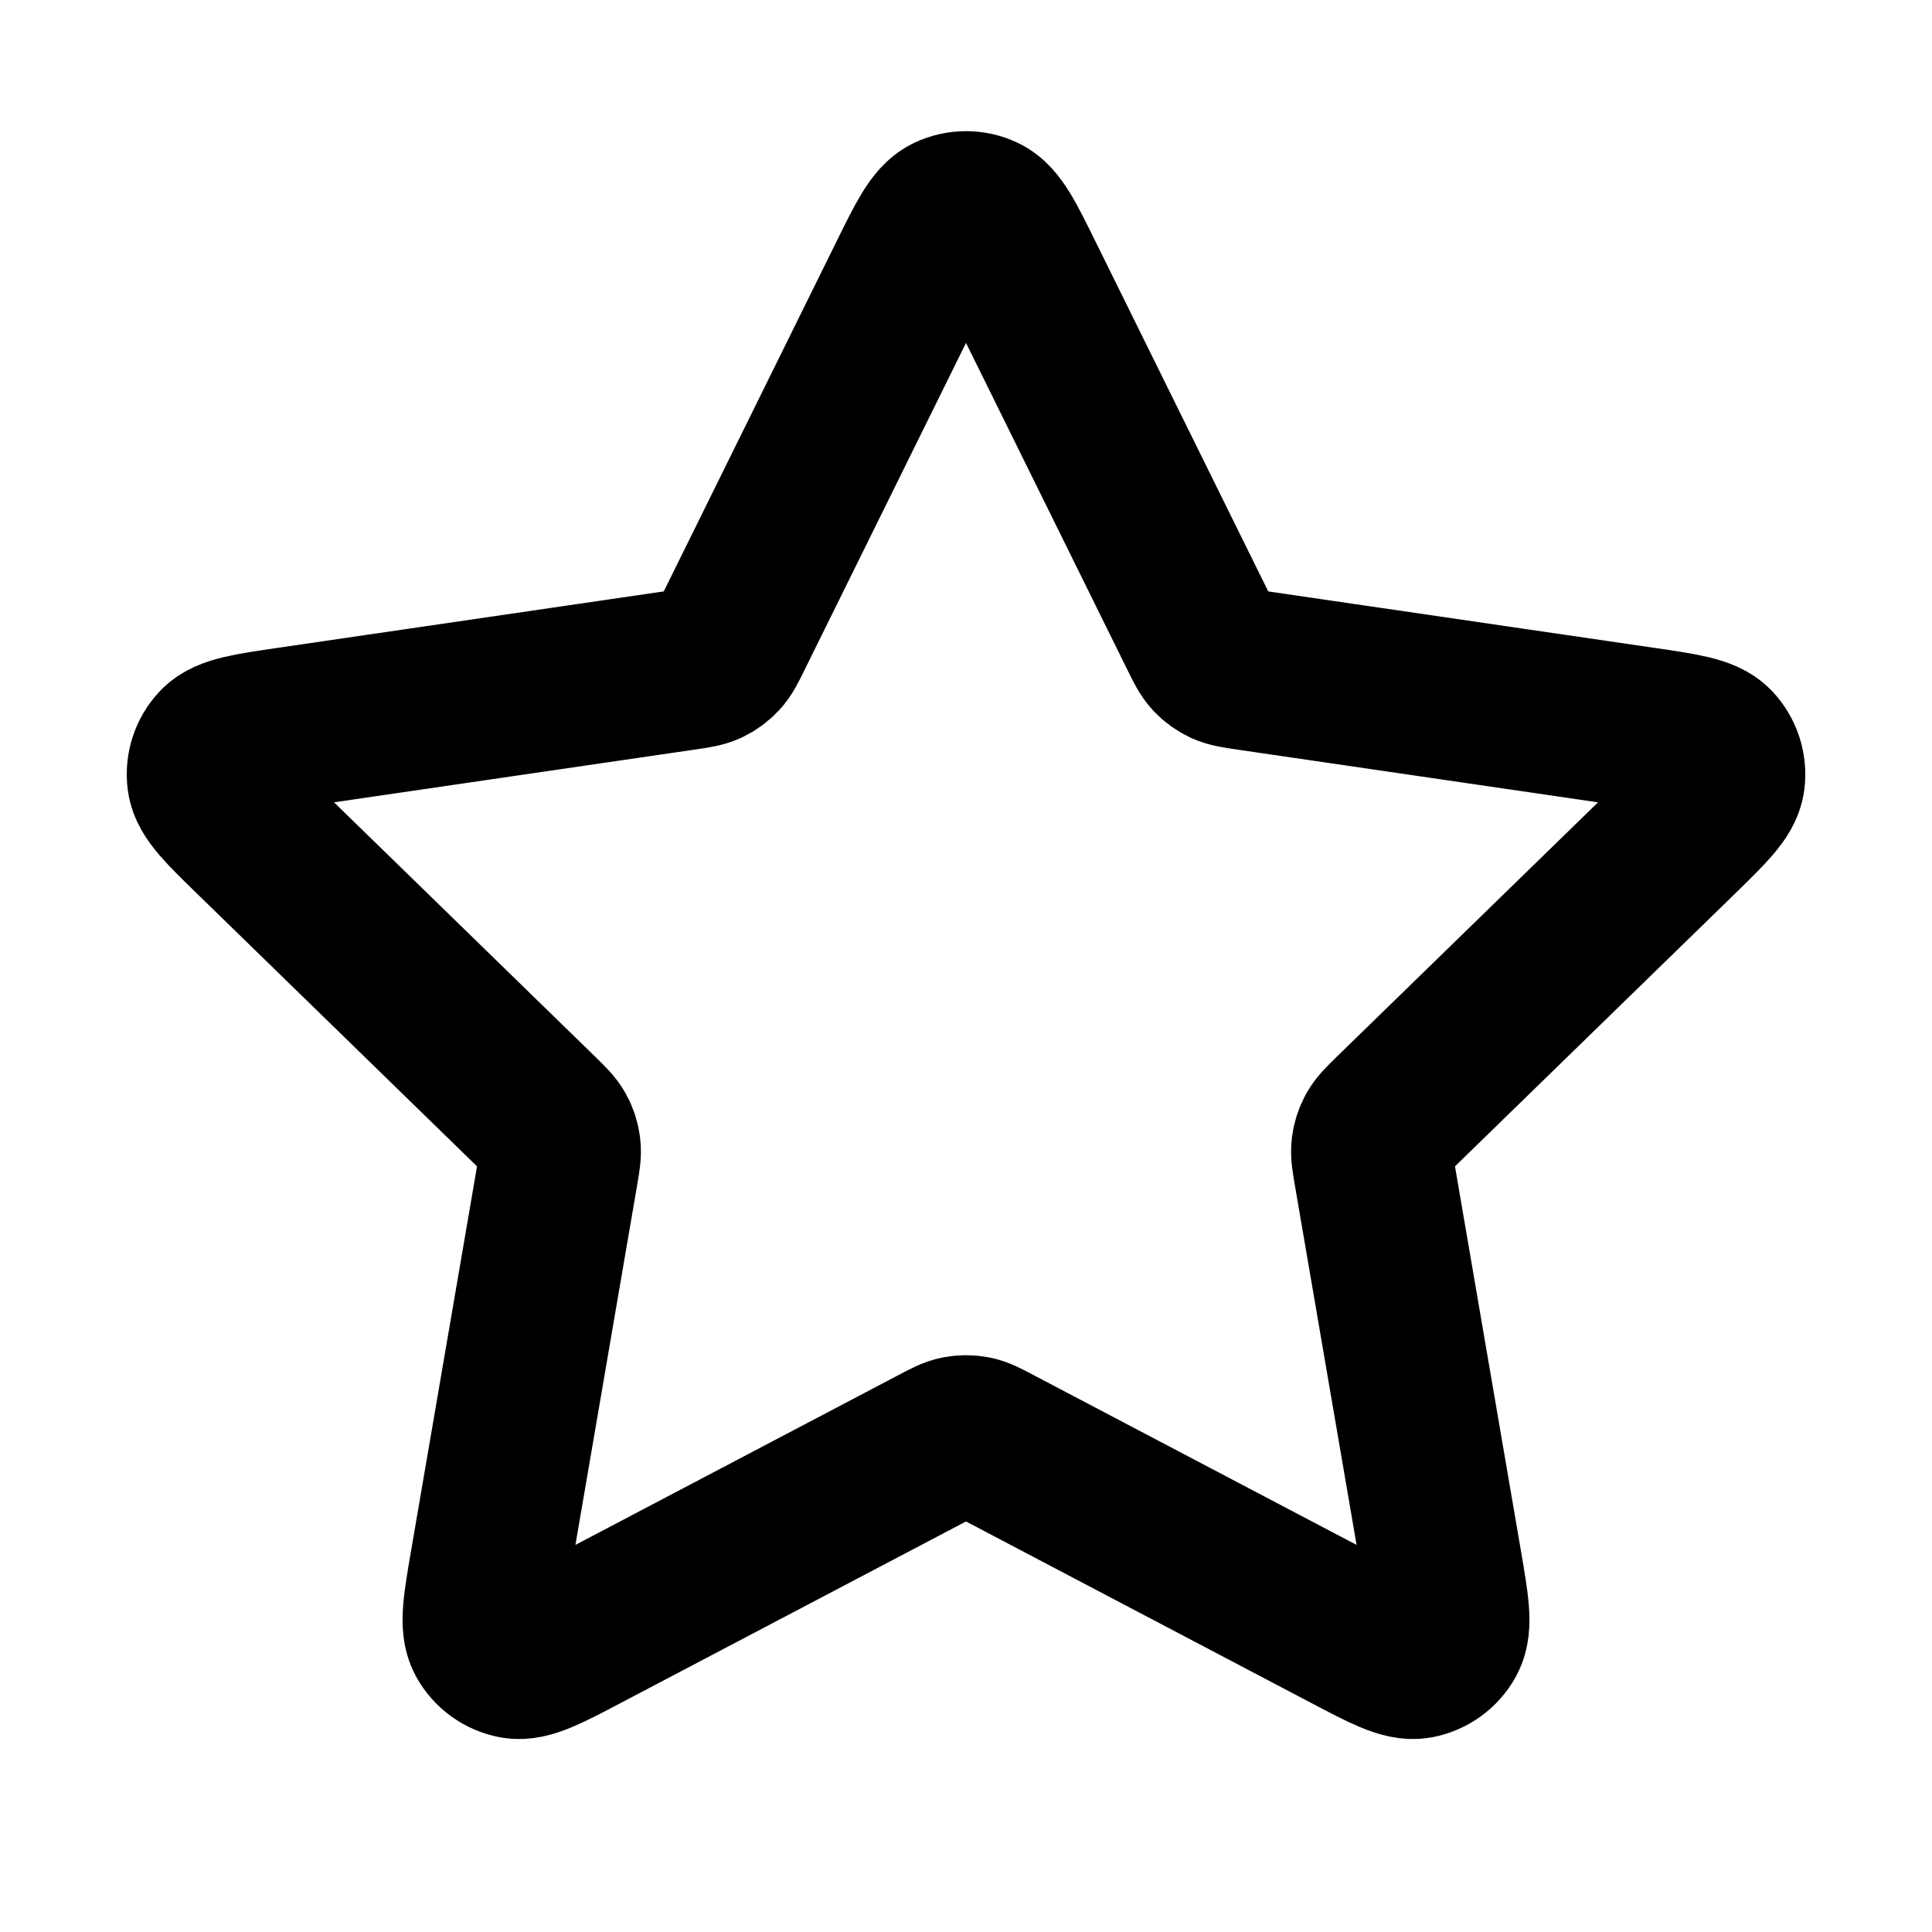
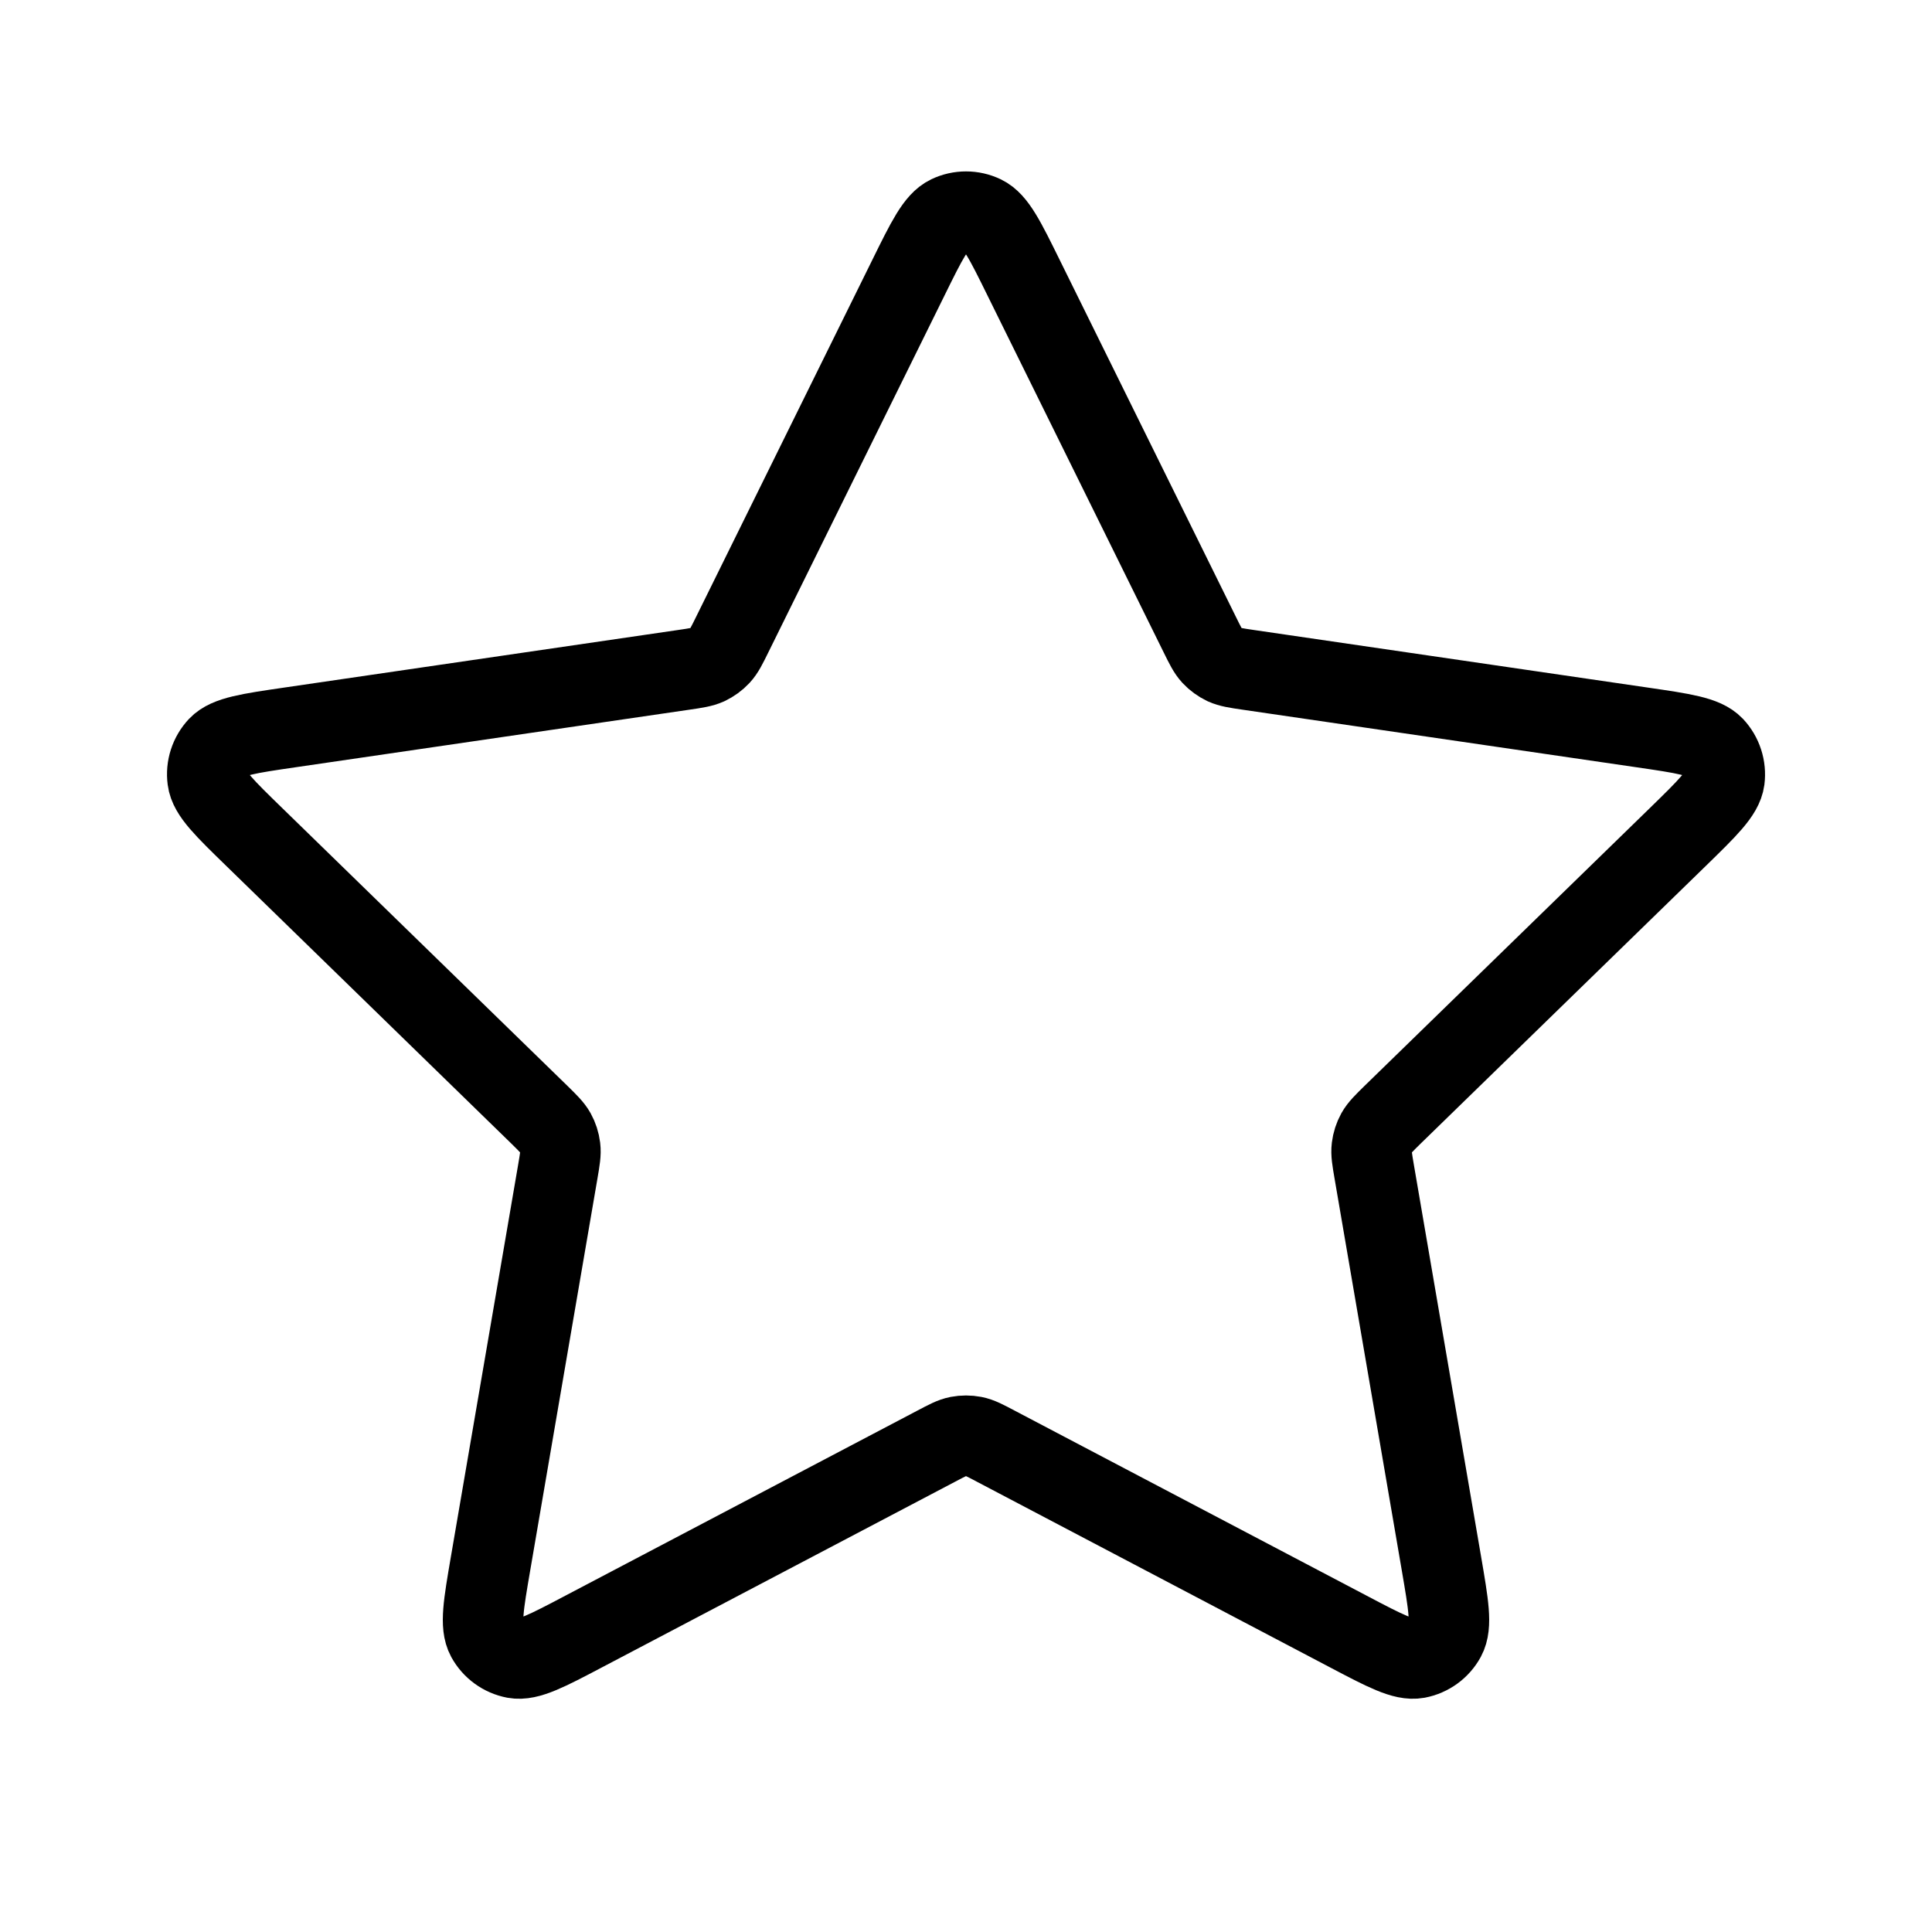
<svg xmlns="http://www.w3.org/2000/svg" width="100%" height="100%" viewBox="0 0 24 24" fill="none">
-   <path d="M11.283 3.453C11.513 2.986 11.628 2.753 11.785 2.678C11.921 2.613 12.079 2.613 12.215 2.678C12.372 2.753 12.487 2.986 12.717 3.453L14.904 7.883C14.972 8.021 15.006 8.09 15.056 8.144C15.1 8.191 15.153 8.229 15.211 8.257C15.278 8.287 15.354 8.299 15.506 8.321L20.397 9.036C20.912 9.111 21.17 9.149 21.289 9.274C21.392 9.384 21.441 9.534 21.422 9.684C21.399 9.856 21.212 10.037 20.84 10.4L17.301 13.846C17.191 13.954 17.136 14.008 17.1 14.072C17.069 14.128 17.049 14.19 17.041 14.255C17.032 14.327 17.045 14.403 17.071 14.555L17.906 19.422C17.994 19.936 18.038 20.192 17.955 20.345C17.883 20.477 17.755 20.57 17.607 20.598C17.437 20.629 17.206 20.508 16.745 20.265L12.372 17.966C12.236 17.894 12.168 17.858 12.096 17.844C12.033 17.832 11.967 17.832 11.904 17.844C11.832 17.858 11.764 17.894 11.628 17.966L7.255 20.265C6.794 20.508 6.563 20.629 6.393 20.598C6.245 20.57 6.117 20.477 6.045 20.345C5.962 20.192 6.006 19.936 6.094 19.422L6.929 14.555C6.955 14.403 6.968 14.327 6.959 14.255C6.951 14.19 6.931 14.128 6.9 14.072C6.864 14.008 6.809 13.954 6.699 13.846L3.161 10.4C2.788 10.037 2.601 9.856 2.579 9.684C2.559 9.534 2.608 9.384 2.711 9.274C2.83 9.149 3.088 9.111 3.603 9.036L8.494 8.321C8.646 8.299 8.722 8.287 8.789 8.257C8.847 8.229 8.9 8.191 8.944 8.144C8.994 8.09 9.028 8.021 9.096 7.883L11.283 3.453Z" stroke="currentColor" stroke-width="2" stroke-linecap="round" stroke-linejoin="round" />
+   <path d="M11.283 3.453C11.513 2.986 11.628 2.753 11.785 2.678C11.921 2.613 12.079 2.613 12.215 2.678C12.372 2.753 12.487 2.986 12.717 3.453L14.904 7.883C14.972 8.021 15.006 8.09 15.056 8.144C15.1 8.191 15.153 8.229 15.211 8.257C15.278 8.287 15.354 8.299 15.506 8.321L20.397 9.036C20.912 9.111 21.17 9.149 21.289 9.274C21.392 9.384 21.441 9.534 21.422 9.684C21.399 9.856 21.212 10.037 20.84 10.4L17.301 13.846C17.191 13.954 17.136 14.008 17.1 14.072C17.069 14.128 17.049 14.19 17.041 14.255C17.032 14.327 17.045 14.403 17.071 14.555L17.906 19.422C17.994 19.936 18.038 20.192 17.955 20.345C17.883 20.477 17.755 20.57 17.607 20.598C17.437 20.629 17.206 20.508 16.745 20.265L12.372 17.966C12.236 17.894 12.168 17.858 12.096 17.844C12.033 17.832 11.967 17.832 11.904 17.844C11.832 17.858 11.764 17.894 11.628 17.966L7.255 20.265C6.794 20.508 6.563 20.629 6.393 20.598C6.245 20.57 6.117 20.477 6.045 20.345C5.962 20.192 6.006 19.936 6.094 19.422L6.929 14.555C6.955 14.403 6.968 14.327 6.959 14.255C6.951 14.19 6.931 14.128 6.9 14.072C6.864 14.008 6.809 13.954 6.699 13.846L3.161 10.4C2.788 10.037 2.601 9.856 2.579 9.684C2.559 9.534 2.608 9.384 2.711 9.274C2.83 9.149 3.088 9.111 3.603 9.036L8.494 8.321C8.646 8.299 8.722 8.287 8.789 8.257C8.847 8.229 8.9 8.191 8.944 8.144C8.994 8.09 9.028 8.021 9.096 7.883L11.283 3.453Z" stroke="currentColor" stroke-width="1" stroke-linecap="round" stroke-linejoin="round" />
</svg>
